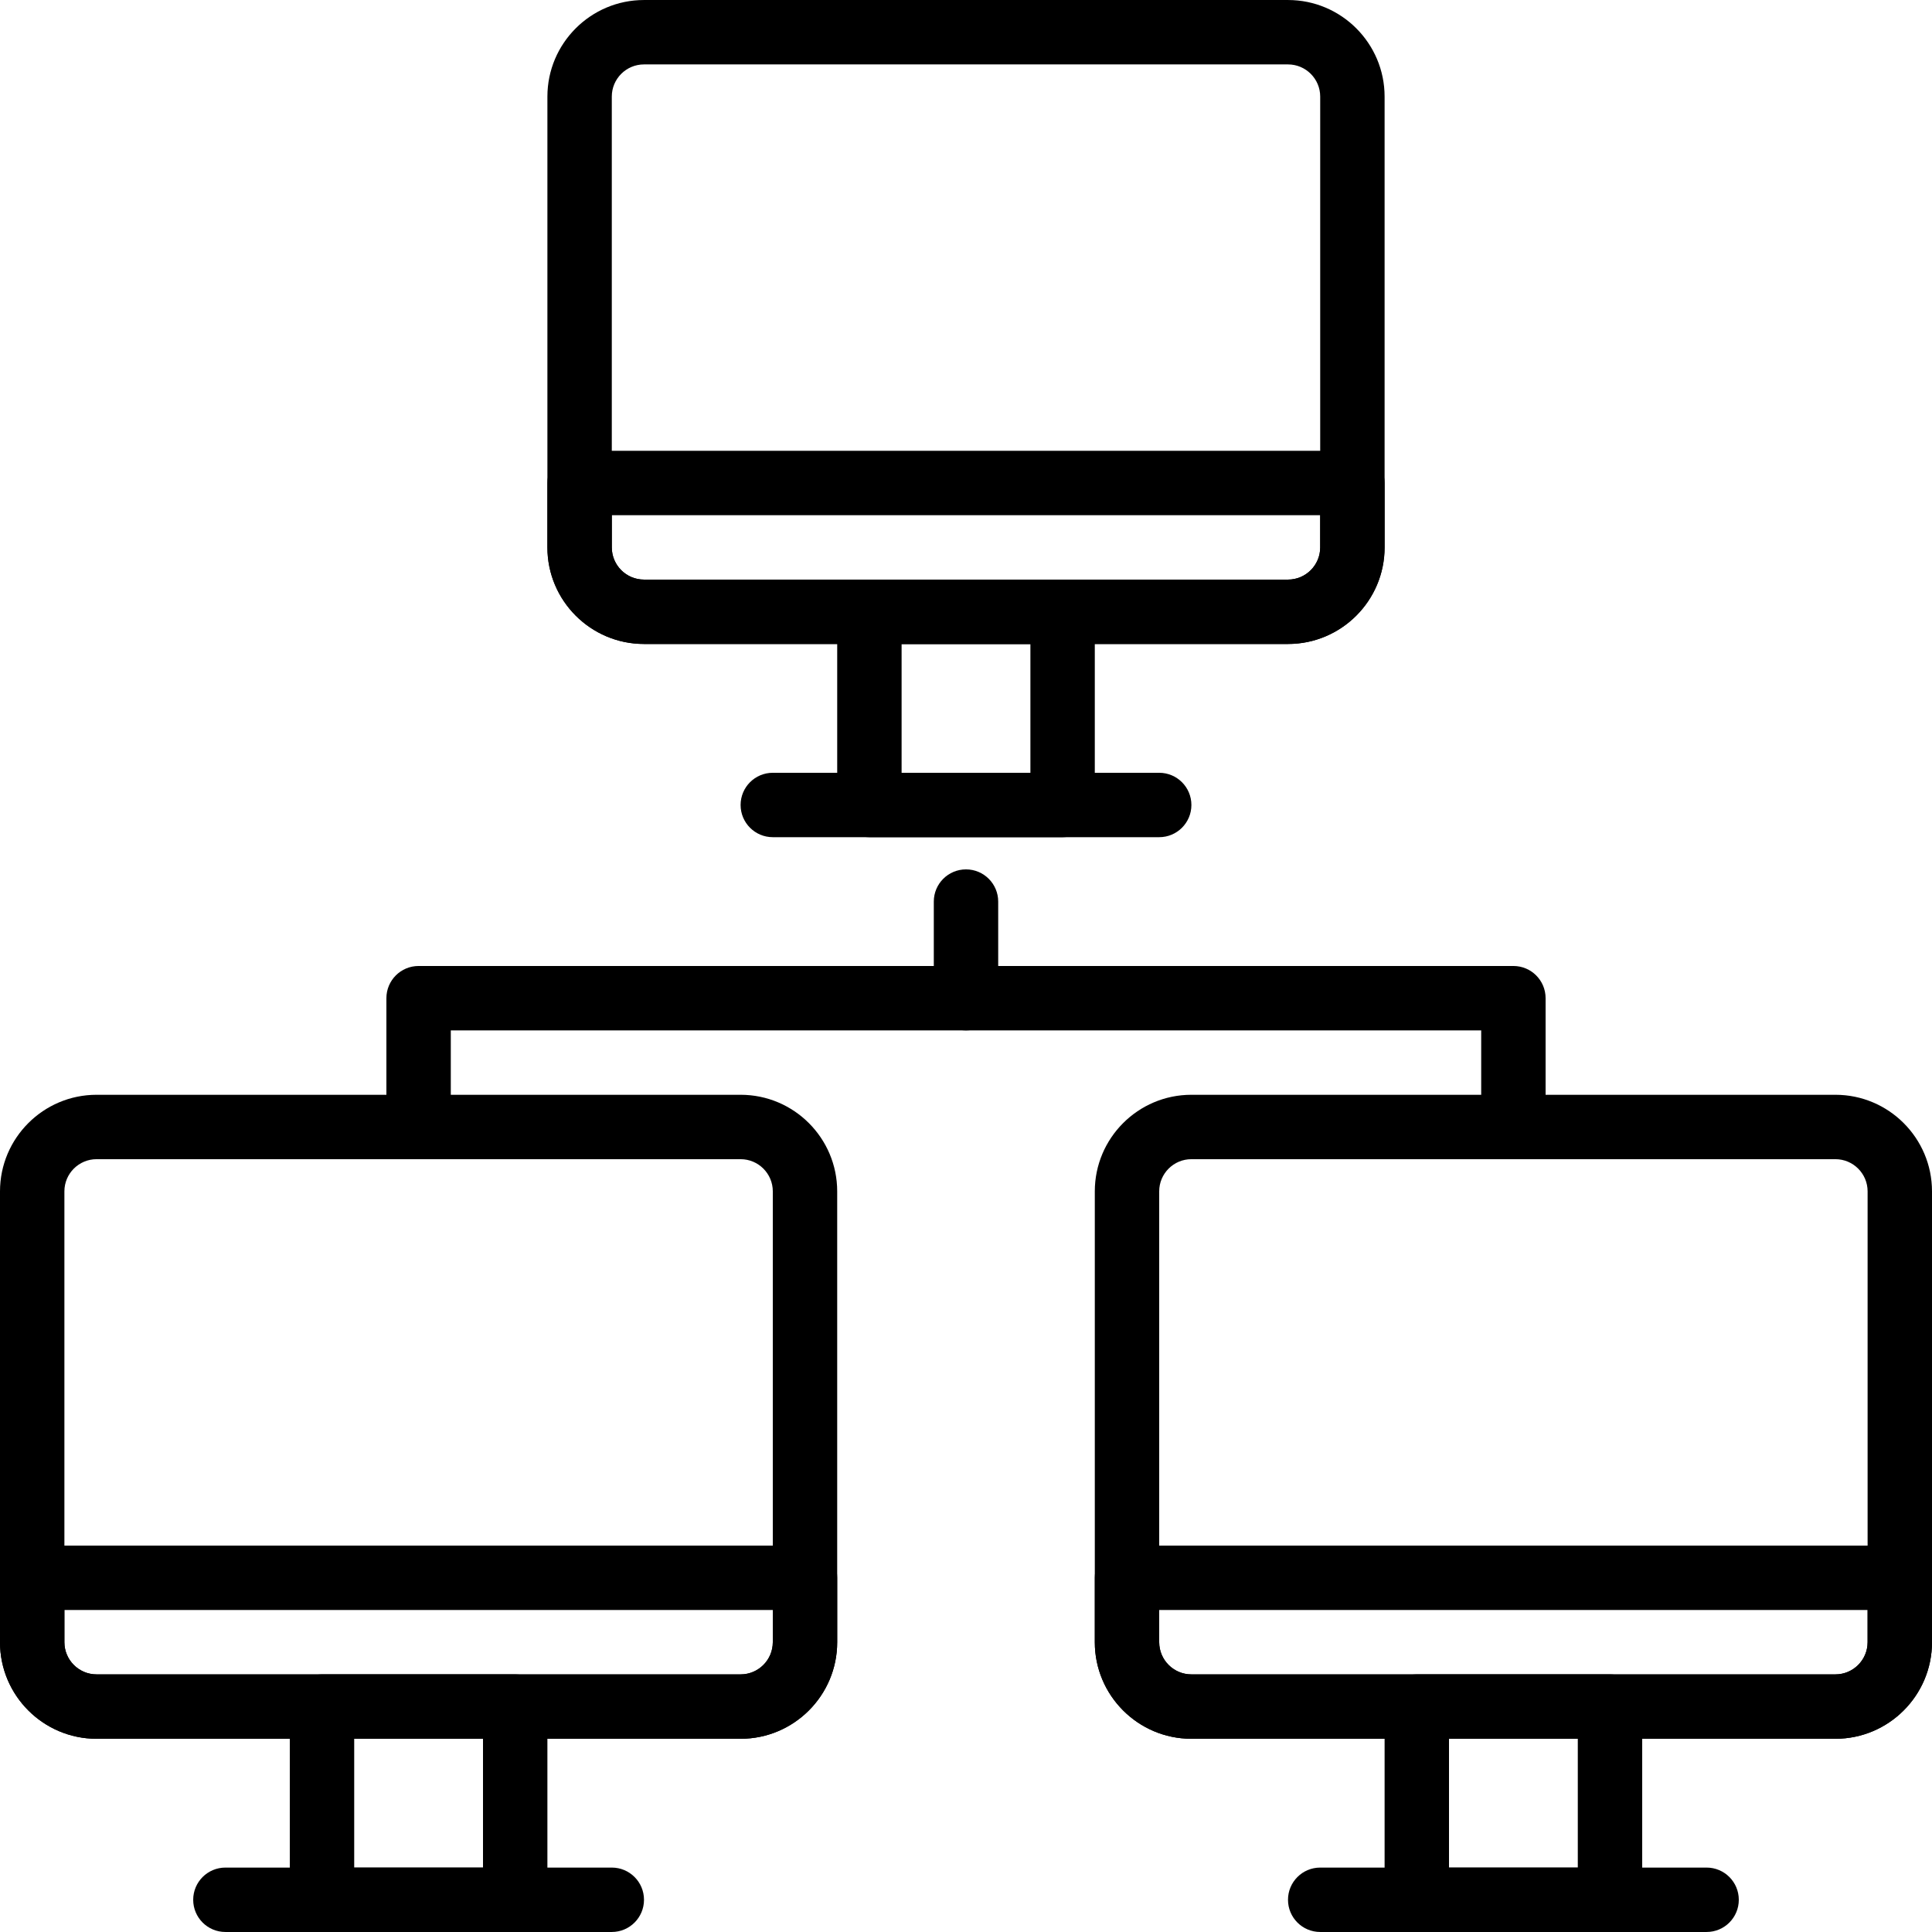
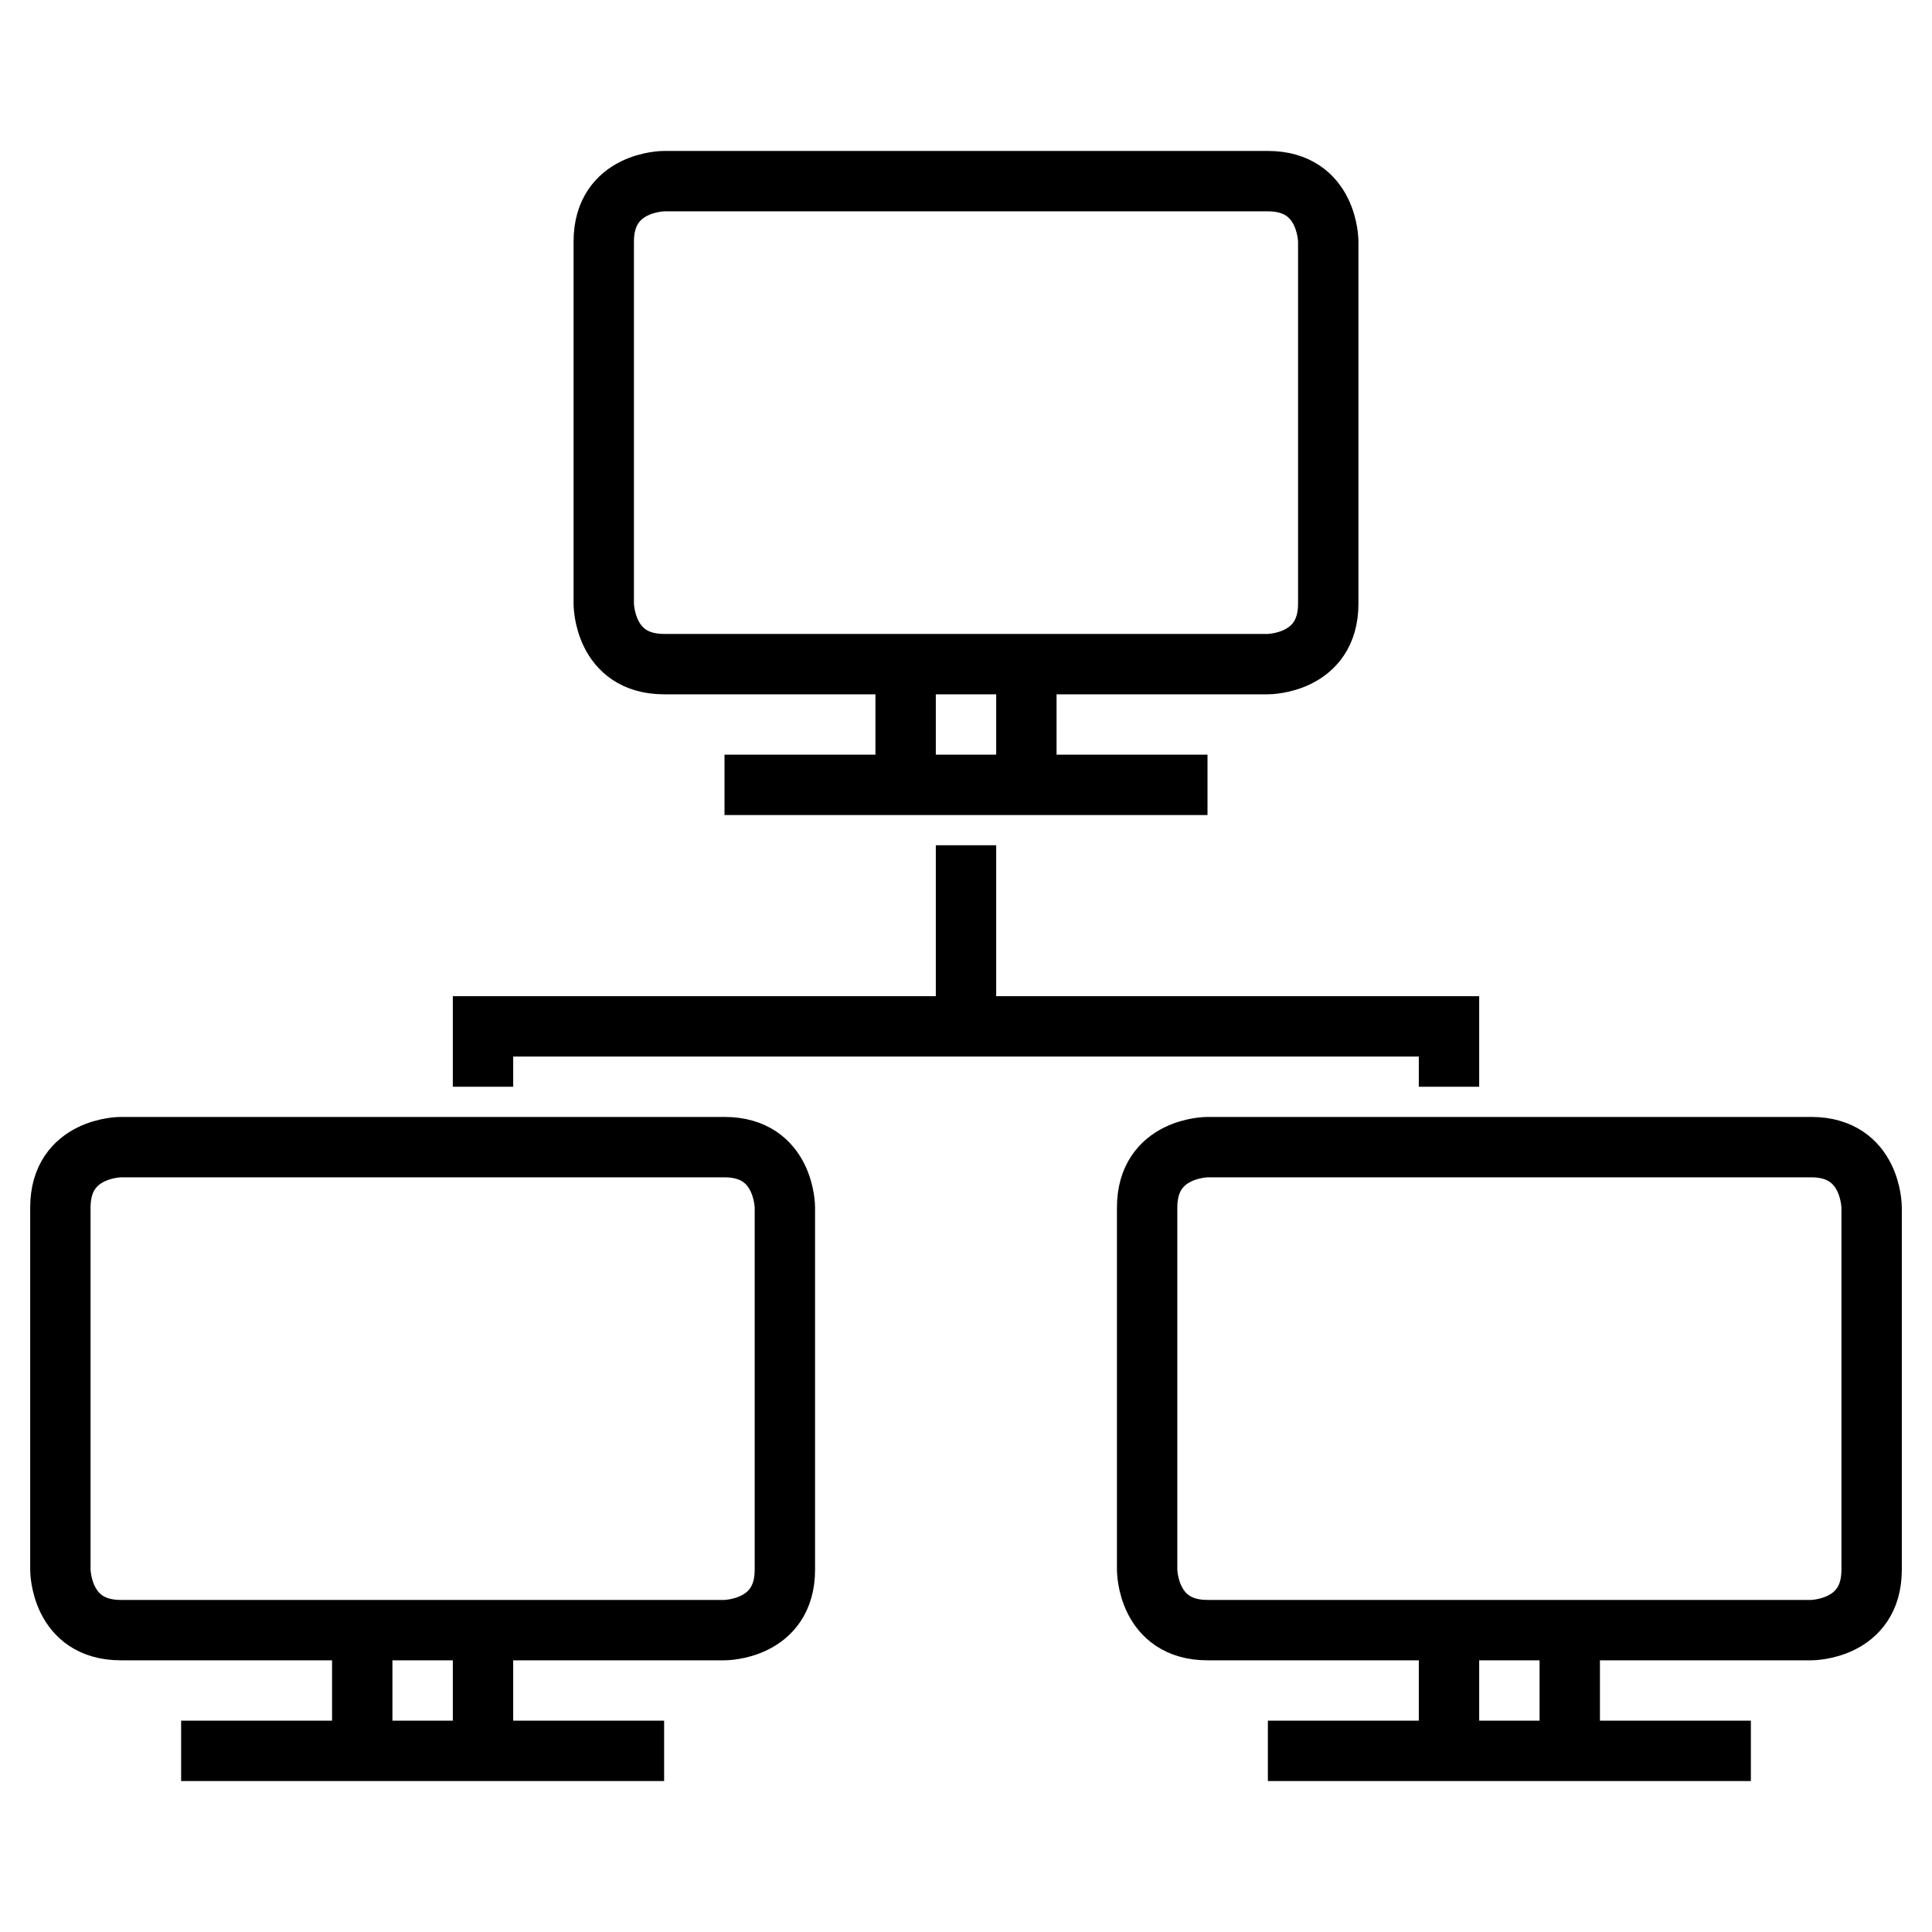
- <svg xmlns="http://www.w3.org/2000/svg" version="1.1" id="Capa_1" x="0px" y="0px" viewBox="0 0 512 512" style="enable-background:new 0 0 512 512;" xml:space="preserve">
-   <g>
-     <g>
-       <path d="M196.275,290.129H25.591C11.477,290.129,0,301.615,0,315.721v119.484c0,14.106,11.477,25.591,25.591,25.591h170.684    c14.114,0,25.591-11.486,25.591-25.591V315.721C221.867,301.615,210.389,290.129,196.275,290.129z M204.8,435.204    c0,4.702-3.823,8.525-8.525,8.525H25.591c-4.702,0-8.525-3.823-8.525-8.525V315.721c0-4.702,3.823-8.525,8.525-8.525h170.684    c4.702,0,8.525,3.823,8.525,8.525V435.204z" />
-     </g>
+ <svg xmlns="http://www.w3.org/2000/svg" xmlns:xlink="http://www.w3.org/1999/xlink" viewBox="0 0 32 32">
+   <g stroke="#000" fill="none">
+     <defs>
+       <symbol id="0">
+         <path d="M6 11l0 -2 -4 0c-1,0 -1,-1 -1,-1l0 -6c0,-1 1,-1 1,-1l10 0c1,0 1,1 1,1l0 6c0,1 -1,1 -1,1l-4 0 0 2m-2 -2l2 0m-5 2l8 0" />
+       </symbol>
+     </defs>
+     <use xlink:href="#0" x="9" y="2" />
+     <use xlink:href="#0" x="0" y="18" />
+     <use xlink:href="#0" x="18" y="18" />
+     <path d="M16 14l0 3m-8 1l0 -1 16 0 0 1" />
  </g>
-   <g>
-     <g>
-       <path d="M213.333,409.596H8.533c-4.71,0-8.533,3.814-8.533,8.533v17.075c0,14.106,11.477,25.591,25.591,25.591h170.684    c14.114,0,25.591-11.486,25.591-25.591v-17.075C221.867,413.41,218.044,409.596,213.333,409.596z M204.8,435.204    c0,4.702-3.823,8.525-8.525,8.525H25.591c-4.702,0-8.525-3.823-8.525-8.525v-8.542H204.8V435.204z" />
-     </g>
-   </g>
-   <g>
-     <g>
-       <path d="M136.533,443.729h-51.2c-4.71,0-8.533,3.814-8.533,8.533v51.2c0,4.719,3.823,8.533,8.533,8.533h51.2    c4.71,0,8.533-3.814,8.533-8.533v-51.2C145.067,447.543,141.244,443.729,136.533,443.729z M128,494.929H93.867v-34.133H128    V494.929z" />
-     </g>
-   </g>
-   <g>
-     <g>
-       <path d="M162.133,494.929h-102.4c-4.71,0-8.533,3.814-8.533,8.533c0,4.719,3.823,8.533,8.533,8.533h102.4    c4.71,0,8.533-3.814,8.533-8.533C170.667,498.743,166.844,494.929,162.133,494.929z" />
-     </g>
-   </g>
-   <g>
-     <g>
-       <path d="M486.409,290.129H315.725c-14.114,0-25.591,11.486-25.591,25.591v119.484c0,14.106,11.477,25.591,25.591,25.591h170.684    c14.114,0,25.591-11.486,25.591-25.591V315.721C512,301.615,500.523,290.129,486.409,290.129z M494.933,435.204    c0,4.702-3.823,8.525-8.525,8.525H315.725c-4.702,0-8.525-3.823-8.525-8.525V315.721c0-4.702,3.823-8.525,8.525-8.525h170.684    c4.702,0,8.525,3.823,8.525,8.525V435.204z" />
-     </g>
-   </g>
-   <g>
-     <g>
-       <path d="M503.467,409.596h-204.8c-4.71,0-8.533,3.814-8.533,8.533v17.075c0,14.106,11.477,25.591,25.591,25.591h170.684    c14.114,0,25.591-11.486,25.591-25.591v-17.075C512,413.41,508.177,409.596,503.467,409.596z M494.933,435.204    c0,4.702-3.823,8.525-8.525,8.525H315.725c-4.702,0-8.525-3.823-8.525-8.525v-8.542h187.733V435.204z" />
-     </g>
-   </g>
-   <g>
-     <g>
-       <path d="M426.667,443.729h-51.2c-4.71,0-8.533,3.814-8.533,8.533v51.2c0,4.719,3.823,8.533,8.533,8.533h51.2    c4.71,0,8.533-3.814,8.533-8.533v-51.2C435.2,447.543,431.377,443.729,426.667,443.729z M418.133,494.929H384v-34.133h34.133    V494.929z" />
-     </g>
-   </g>
-   <g>
-     <g>
-       <path d="M452.267,494.929h-102.4c-4.71,0-8.533,3.814-8.533,8.533c0,4.719,3.823,8.533,8.533,8.533h102.4    c4.71,0,8.533-3.814,8.533-8.533C460.8,498.743,456.977,494.929,452.267,494.929z" />
-     </g>
-   </g>
-   <g>
-     <g>
-       <path d="M341.342,0.004H170.658c-14.114,0-25.591,11.486-25.591,25.591v119.475c0,14.106,11.477,25.591,25.591,25.591h170.684    c14.114,0,25.591-11.486,25.591-25.591V25.596C366.933,11.49,355.456,0.004,341.342,0.004z M349.867,145.071    c0,4.702-3.823,8.525-8.525,8.525H170.658c-4.702,0-8.525-3.823-8.525-8.525V25.596c0-4.702,3.823-8.525,8.525-8.525h170.684    c4.702,0,8.525,3.823,8.525,8.525V145.071z" />
-     </g>
-   </g>
-   <g>
-     <g>
-       <path d="M358.4,119.462H153.6c-4.71,0-8.533,3.814-8.533,8.533v17.075c0,14.106,11.477,25.591,25.591,25.591h170.684    c14.114,0,25.591-11.486,25.591-25.591v-17.075C366.933,123.277,363.11,119.462,358.4,119.462z M349.867,145.071    c0,4.702-3.823,8.525-8.525,8.525H170.658c-4.702,0-8.525-3.823-8.525-8.525v-8.542h187.733V145.071z" />
-     </g>
-   </g>
-   <g>
-     <g>
-       <path d="M281.6,153.596h-51.2c-4.71,0-8.533,3.814-8.533,8.533v51.2c0,4.719,3.823,8.533,8.533,8.533h51.2    c4.71,0,8.533-3.814,8.533-8.533v-51.2C290.133,157.41,286.31,153.596,281.6,153.596z M273.067,204.796h-34.133v-34.133h34.133    V204.796z" />
-     </g>
-   </g>
-   <g>
-     <g>
-       <path d="M307.2,204.796H204.8c-4.71,0-8.533,3.814-8.533,8.533c0,4.719,3.823,8.533,8.533,8.533h102.4    c4.71,0,8.533-3.814,8.533-8.533C315.733,208.61,311.91,204.796,307.2,204.796z" />
-     </g>
-   </g>
-   <g>
-     <g>
-       <path d="M401.067,255.996H110.933c-4.71,0-8.533,3.814-8.533,8.533v34.133c0,4.719,3.823,8.533,8.533,8.533    s8.533-3.814,8.533-8.533v-25.6h273.067v25.6c0,4.719,3.823,8.533,8.533,8.533s8.533-3.814,8.533-8.533v-34.133    C409.6,259.81,405.777,255.996,401.067,255.996z" />
-     </g>
-   </g>
-   <g>
-     <g>
-       <path d="M256,230.396c-4.71,0-8.533,3.814-8.533,8.533v25.6c0,4.719,3.823,8.533,8.533,8.533s8.533-3.814,8.533-8.533v-25.6    C264.533,234.21,260.71,230.396,256,230.396z" />
-     </g>
-   </g>
-   <g>
- </g>
-   <g>
- </g>
-   <g>
- </g>
-   <g>
- </g>
-   <g>
- </g>
-   <g>
- </g>
-   <g>
- </g>
-   <g>
- </g>
-   <g>
- </g>
-   <g>
- </g>
-   <g>
- </g>
-   <g>
- </g>
-   <g>
- </g>
-   <g>
- </g>
-   <g>
- </g>
</svg>
